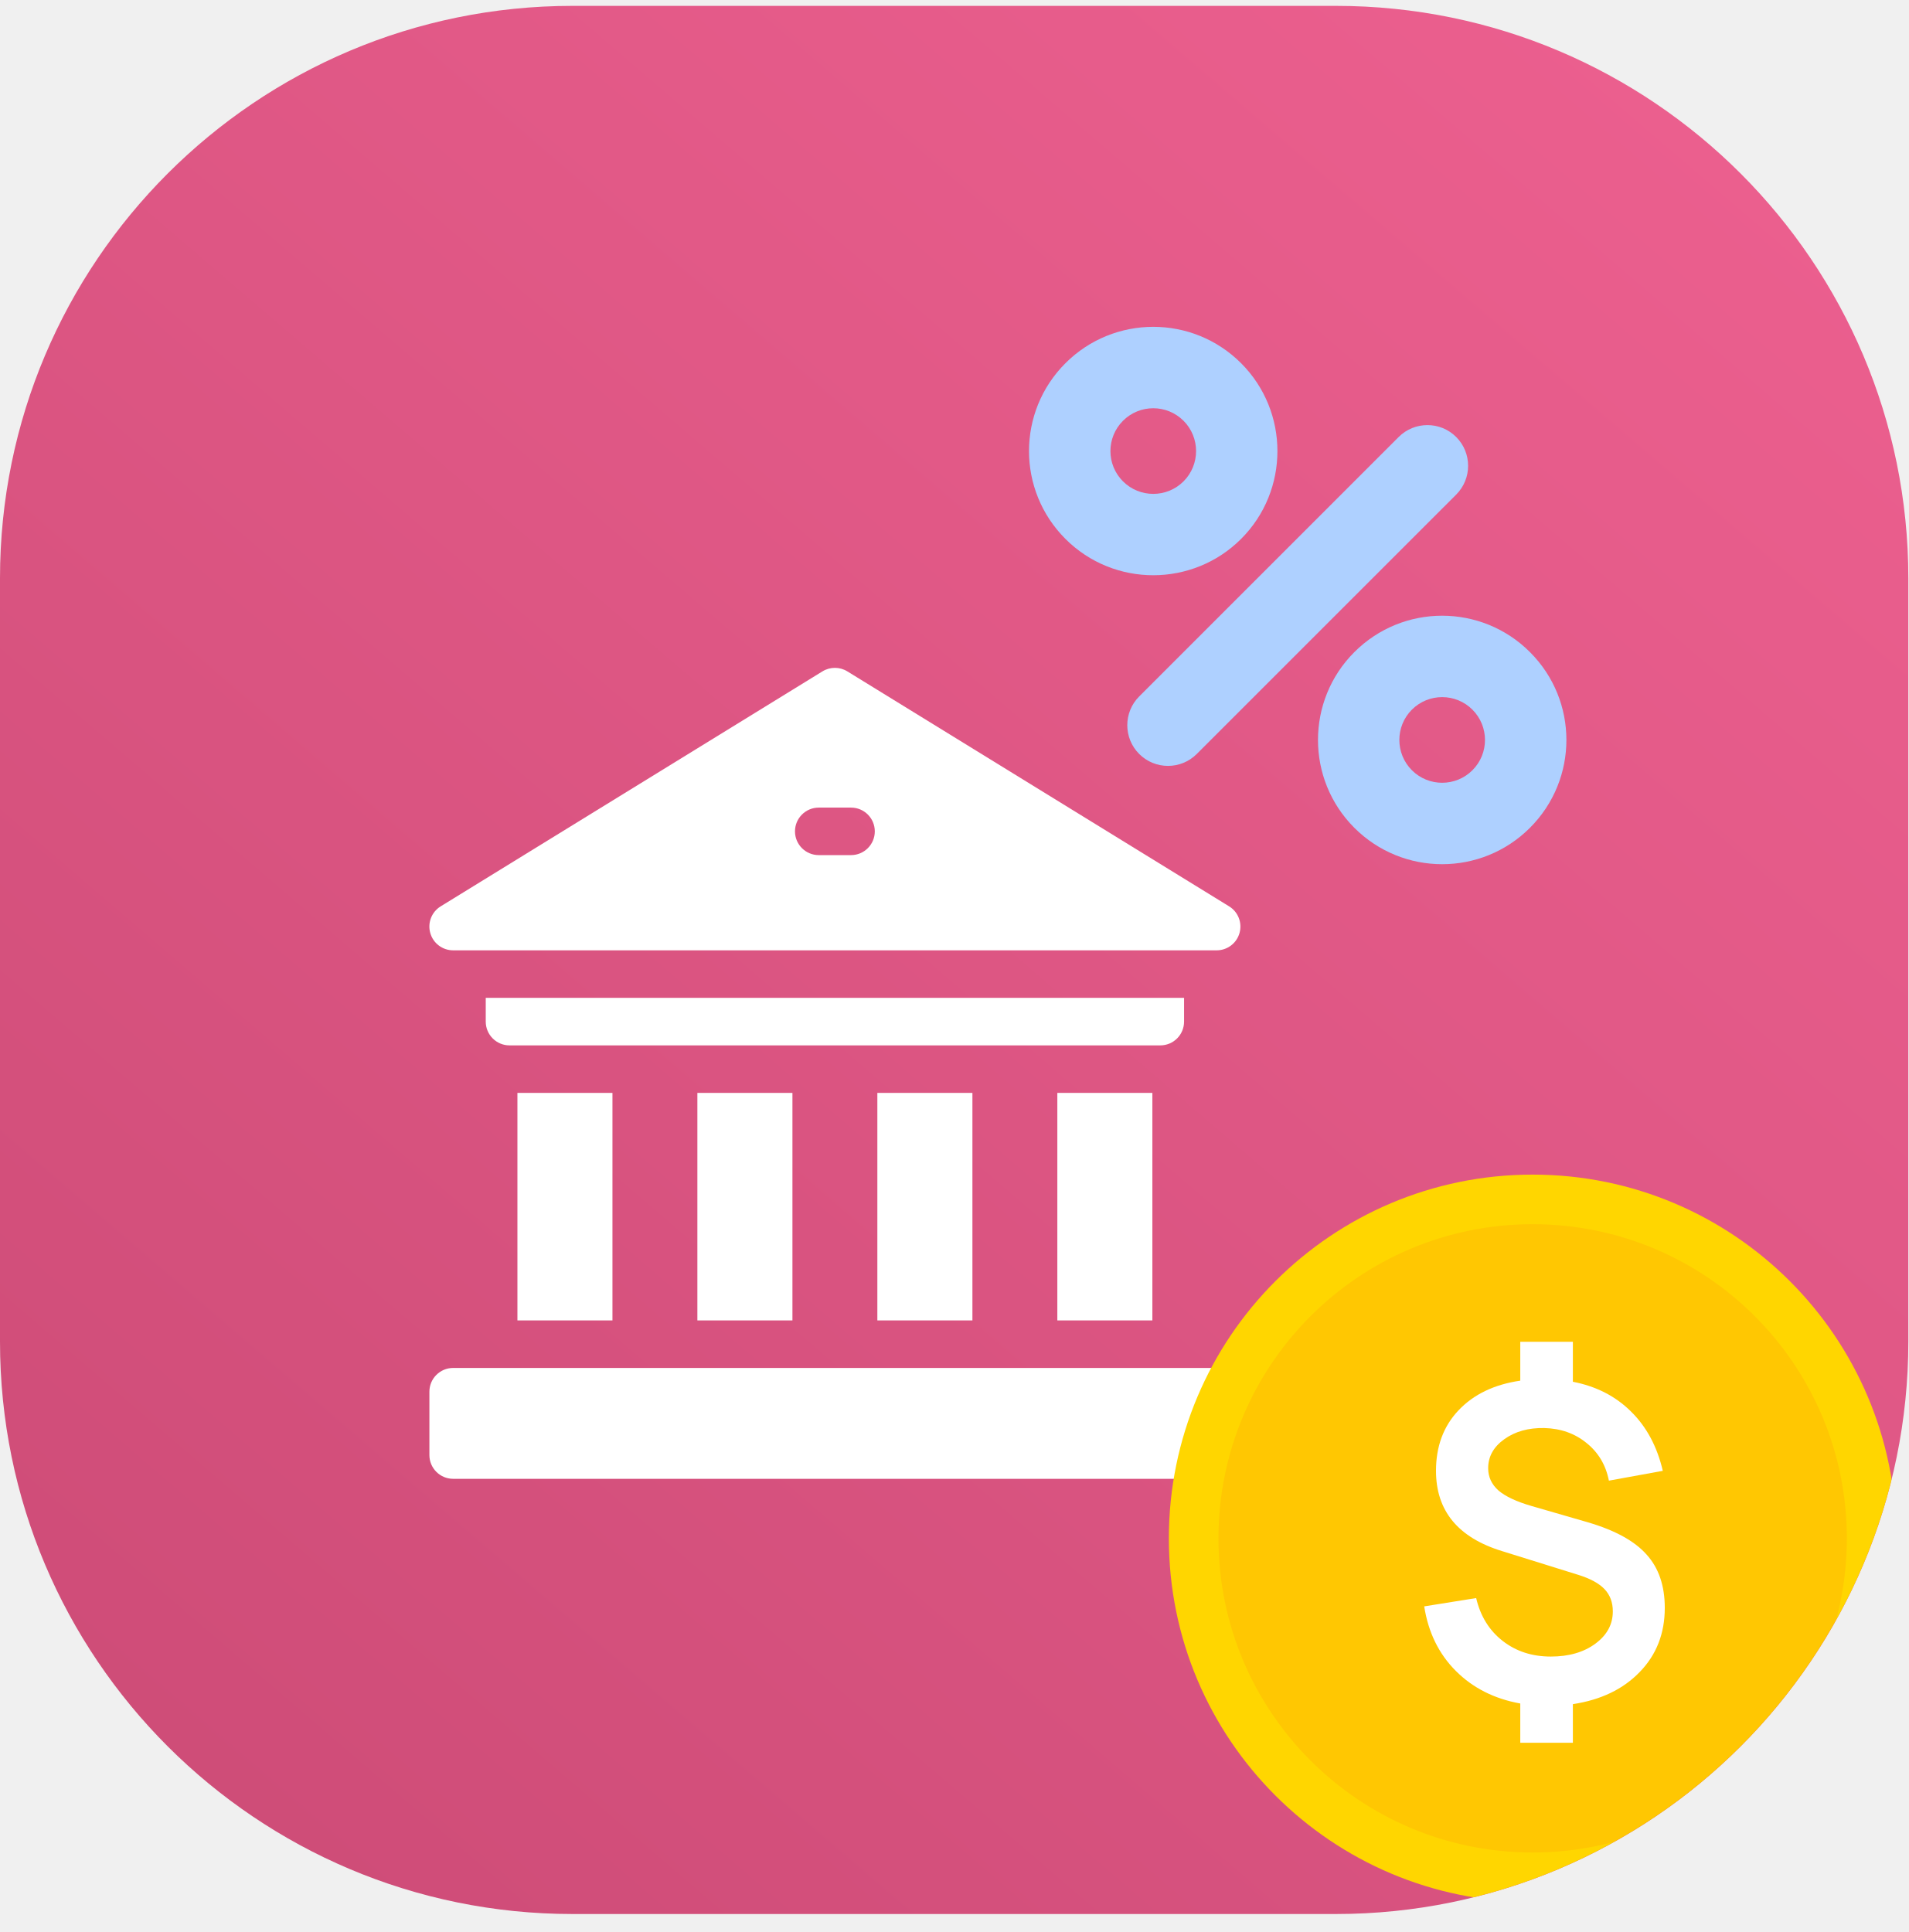
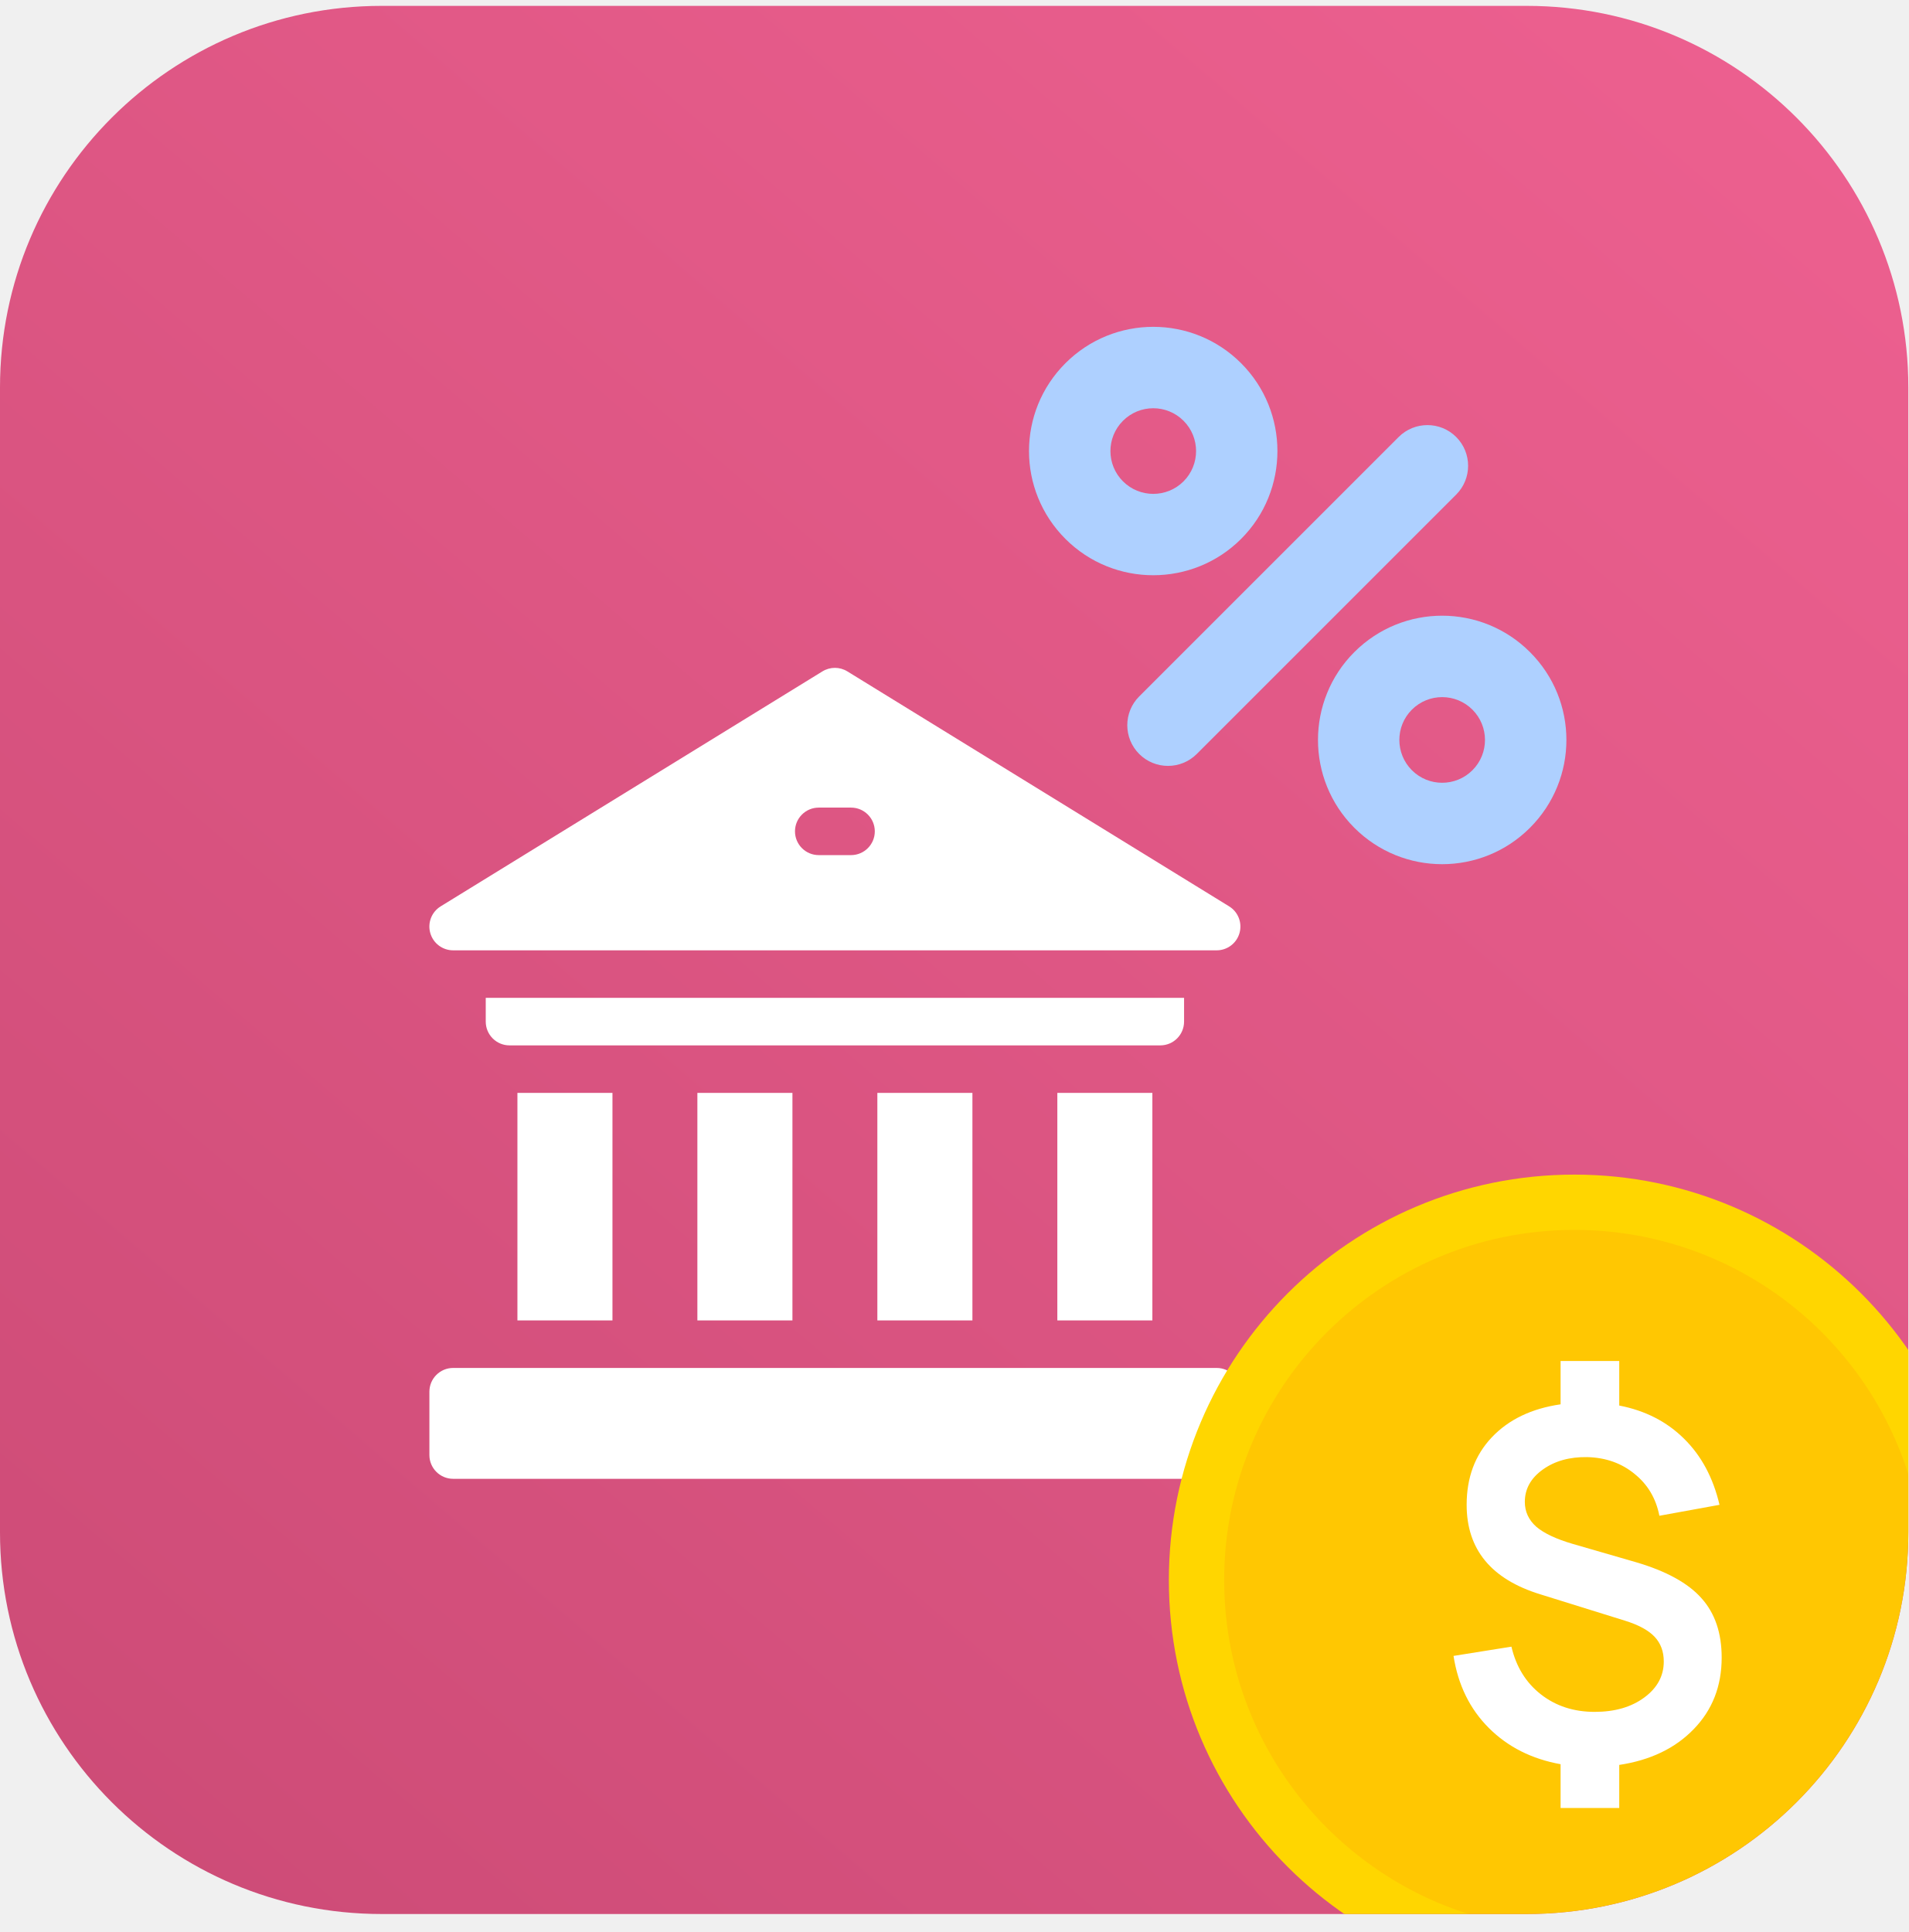
<svg xmlns="http://www.w3.org/2000/svg" width="80" height="81" viewBox="0 0 80 81" fill="none">
-   <rect y="0.246" width="80" height="80" rx="24" fill="url(#paint0_linear_507_2227)" />
-   <g clip-path="url(#clip0_507_2227)">
+   <rect y="0.246" width="80" height="80" rx="16" fill="url(#paint0_linear_933_219)" />
+   <g clip-path="url(#clip0_933_219)">
    <path d="M44.325 45.82H48.309V55.359H44.325V45.82Z" fill="white" />
    <path d="M36.78 45.82H40.765V55.359H36.78V45.82Z" fill="white" />
    <path d="M29.235 45.82H33.22V55.359H29.235V45.82Z" fill="white" />
    <path d="M21.691 45.82H25.675V55.359H21.691V45.82Z" fill="white" />
    <path d="M49.638 42.831V41.835H20.363V42.831C20.363 43.382 20.809 43.828 21.359 43.828H48.642C49.192 43.828 49.638 43.382 49.638 42.831Z" fill="white" />
    <path d="M51.003 57.352H18.997C18.447 57.352 18.001 57.797 18.001 58.348V61.004C18.001 61.554 18.447 62 18.997 62H51.003C51.553 62 51.999 61.554 51.999 61.004V58.348C51.999 57.797 51.553 57.352 51.003 57.352Z" fill="white" />
    <path d="M18.996 39.843H51.004C51.45 39.843 51.841 39.547 51.962 39.118C52.083 38.69 51.906 38.232 51.526 37.999L35.522 28.148C35.202 27.951 34.798 27.951 34.478 28.148L18.474 37.999C18.094 38.233 17.916 38.69 18.038 39.118C18.159 39.547 18.551 39.843 18.996 39.843V39.843ZM34.323 33.859H35.677C36.227 33.859 36.673 34.305 36.673 34.855C36.673 35.405 36.227 35.851 35.677 35.851H34.323C33.773 35.851 33.327 35.405 33.327 34.855C33.327 34.305 33.773 33.859 34.323 33.859V33.859Z" fill="white" />
  </g>
-   <mask id="mask0_507_2227" style="mask-type:alpha" maskUnits="userSpaceOnUse" x="0" y="0" width="80" height="81">
-     <rect y="0.246" width="80" height="80" rx="24" fill="url(#paint1_linear_507_2227)" />
+   <mask id="mask0_933_219" style="mask-type:alpha" maskUnits="userSpaceOnUse" x="0" y="0" width="80" height="81">
+     <rect y="0.246" width="80" height="80" rx="16" fill="url(#paint1_linear_933_219)" />
  </mask>
-   <g mask="url(#mask0_507_2227)">
-     <circle cx="64.25" cy="64.496" r="15.25" fill="#FFD600" />
-     <circle cx="64.251" cy="64.496" r="13.171" fill="#FFC702" />
-     <path d="M63.732 73.067H65.937V71.447C67.108 71.27 68.042 70.822 68.737 70.102C69.439 69.382 69.79 68.485 69.79 67.412C69.79 66.484 69.537 65.74 69.03 65.179C68.53 64.611 67.709 64.16 66.569 63.824L64.198 63.138C63.57 62.955 63.109 62.739 62.816 62.488C62.53 62.232 62.386 61.921 62.386 61.555C62.386 61.067 62.612 60.661 63.064 60.338C63.515 60.014 64.073 59.859 64.738 59.871C65.434 59.889 66.025 60.1 66.514 60.502C67.008 60.899 67.319 61.424 67.447 62.077L69.707 61.665C69.469 60.646 69.024 59.816 68.371 59.176C67.725 58.535 66.913 58.12 65.937 57.931V56.256H63.732V57.885C62.64 58.044 61.776 58.459 61.142 59.13C60.513 59.795 60.199 60.64 60.199 61.665C60.199 63.342 61.123 64.465 62.972 65.032L66.147 66.021C66.66 66.179 67.032 66.381 67.264 66.625C67.496 66.869 67.612 67.18 67.612 67.558C67.612 68.101 67.368 68.552 66.88 68.912C66.392 69.272 65.769 69.452 65.013 69.452C64.226 69.452 63.552 69.233 62.99 68.793C62.429 68.354 62.06 67.756 61.883 67L59.705 67.348C59.876 68.44 60.318 69.343 61.032 70.056C61.746 70.77 62.646 71.225 63.732 71.42V73.067Z" fill="white" />
+   <g mask="url(#mask0_933_219)">
+     <circle cx="66" cy="66.246" r="17" fill="#FFD600" />
+     <circle cx="66.001" cy="66.246" r="14.682" fill="#FFC702" />
+     <path d="M65.422 75.801H67.881V73.995C69.186 73.798 70.227 73.298 71.002 72.496C71.784 71.693 72.175 70.693 72.175 69.496C72.175 68.463 71.893 67.633 71.329 67.007C70.771 66.375 69.856 65.871 68.585 65.497L65.942 64.732C65.242 64.528 64.728 64.287 64.402 64.008C64.082 63.722 63.923 63.376 63.923 62.968C63.923 62.423 64.174 61.971 64.677 61.611C65.181 61.25 65.803 61.077 66.544 61.09C67.32 61.111 67.979 61.346 68.523 61.794C69.074 62.236 69.421 62.821 69.564 63.549L72.084 63.09C71.818 61.954 71.322 61.029 70.594 60.315C69.873 59.601 68.969 59.139 67.881 58.928V57.061H65.422V58.877C64.205 59.053 63.242 59.516 62.535 60.264C61.835 61.005 61.484 61.947 61.484 63.09C61.484 64.96 62.515 66.212 64.576 66.844L68.115 67.946C68.687 68.123 69.102 68.347 69.36 68.619C69.618 68.891 69.748 69.238 69.748 69.66C69.748 70.265 69.475 70.768 68.931 71.169C68.387 71.571 67.694 71.771 66.85 71.771C65.973 71.771 65.222 71.526 64.596 71.037C63.97 70.547 63.559 69.881 63.361 69.037L60.934 69.425C61.124 70.642 61.617 71.649 62.413 72.445C63.209 73.24 64.212 73.747 65.422 73.965V75.801Z" fill="white" />
  </g>
-   <path d="M52.029 22.594C54.059 20.564 54.059 17.26 52.029 15.228C49.995 13.194 46.7 13.194 44.664 15.228C42.629 17.263 42.628 20.558 44.664 22.594C46.702 24.632 50.005 24.618 52.029 22.594ZM47.077 17.642C47.776 16.942 48.913 16.939 49.616 17.642C50.316 18.342 50.316 19.48 49.616 20.181C48.916 20.881 47.777 20.881 47.077 20.181C46.377 19.482 46.374 18.345 47.077 17.642Z" fill="#AED0FF" />
-   <path d="M64.139 27.341C62.111 25.31 58.815 25.3 56.775 27.341C54.744 29.371 54.744 32.674 56.775 34.705C58.812 36.743 62.108 36.739 64.139 34.705C66.177 32.667 66.173 29.372 64.139 27.341ZM61.727 32.292C61.026 32.993 59.889 32.994 59.188 32.292C58.488 31.591 58.488 30.453 59.188 29.753C59.889 29.052 61.025 29.052 61.727 29.753C62.426 30.453 62.43 31.589 61.727 32.292Z" fill="#AED0FF" />
-   <path d="M61.046 18.322C60.38 17.656 59.299 17.656 58.633 18.322L47.757 29.198C47.091 29.864 47.091 30.944 47.757 31.611C48.424 32.277 49.504 32.277 50.17 31.611L61.046 20.736C61.712 20.069 61.712 18.989 61.046 18.322V18.322Z" fill="#AED0FF" />
+   <path d="M52.029 22.594C54.059 20.564 54.059 17.26 52.029 15.228C49.995 13.194 46.7 13.194 44.664 15.228C42.629 17.263 42.628 20.558 44.664 22.594C46.702 24.632 50.005 24.618 52.029 22.594ZM47.077 17.642C47.776 16.942 48.913 16.939 49.616 17.642C50.316 18.341 50.316 19.48 49.616 20.181C48.916 20.881 47.777 20.881 47.077 20.181C46.377 19.482 46.374 18.345 47.077 17.642Z" fill="#AED0FF" />
+   <path d="M64.139 27.34C62.111 25.309 58.815 25.3 56.775 27.34C54.744 29.371 54.744 32.674 56.775 34.705C58.812 36.743 62.108 36.738 64.139 34.705C66.177 32.667 66.173 29.371 64.139 27.34ZM61.727 32.292C61.026 32.993 59.889 32.994 59.188 32.292C58.488 31.591 58.488 30.453 59.188 29.753C59.889 29.052 61.025 29.052 61.727 29.753C62.426 30.453 62.43 31.589 61.727 32.292Z" fill="#AED0FF" />
+   <path d="M61.046 18.322C60.38 17.656 59.299 17.656 58.633 18.322L47.757 29.198C47.091 29.864 47.091 30.944 47.757 31.611C48.424 32.277 49.504 32.277 50.17 31.611L61.046 20.735C61.712 20.069 61.712 18.989 61.046 18.322V18.322Z" fill="#AED0FF" />
  <defs>
-     <linearGradient id="paint0_linear_507_2227" x1="80" y1="-8.754" x2="-1.24346e-06" y2="84.496" gradientUnits="userSpaceOnUse">
+     <linearGradient id="paint0_linear_933_219" x1="80" y1="-8.754" x2="-1.24346e-06" y2="84.496" gradientUnits="userSpaceOnUse">
      <stop stop-color="#F06292" />
      <stop offset="1" stop-color="#CB4A75" />
    </linearGradient>
-     <linearGradient id="paint1_linear_507_2227" x1="80" y1="-8.754" x2="-1.24346e-06" y2="84.496" gradientUnits="userSpaceOnUse">
+     <linearGradient id="paint1_linear_933_219" x1="80" y1="-8.754" x2="-1.24346e-06" y2="84.496" gradientUnits="userSpaceOnUse">
      <stop stop-color="#FF8844" />
      <stop offset="1" stop-color="#FF5D00" />
    </linearGradient>
-     <clipPath id="clip0_507_2227">
+     <clipPath id="clip0_933_219">
      <rect width="34" height="34" fill="white" transform="translate(18 28)" />
    </clipPath>
  </defs>
</svg>
